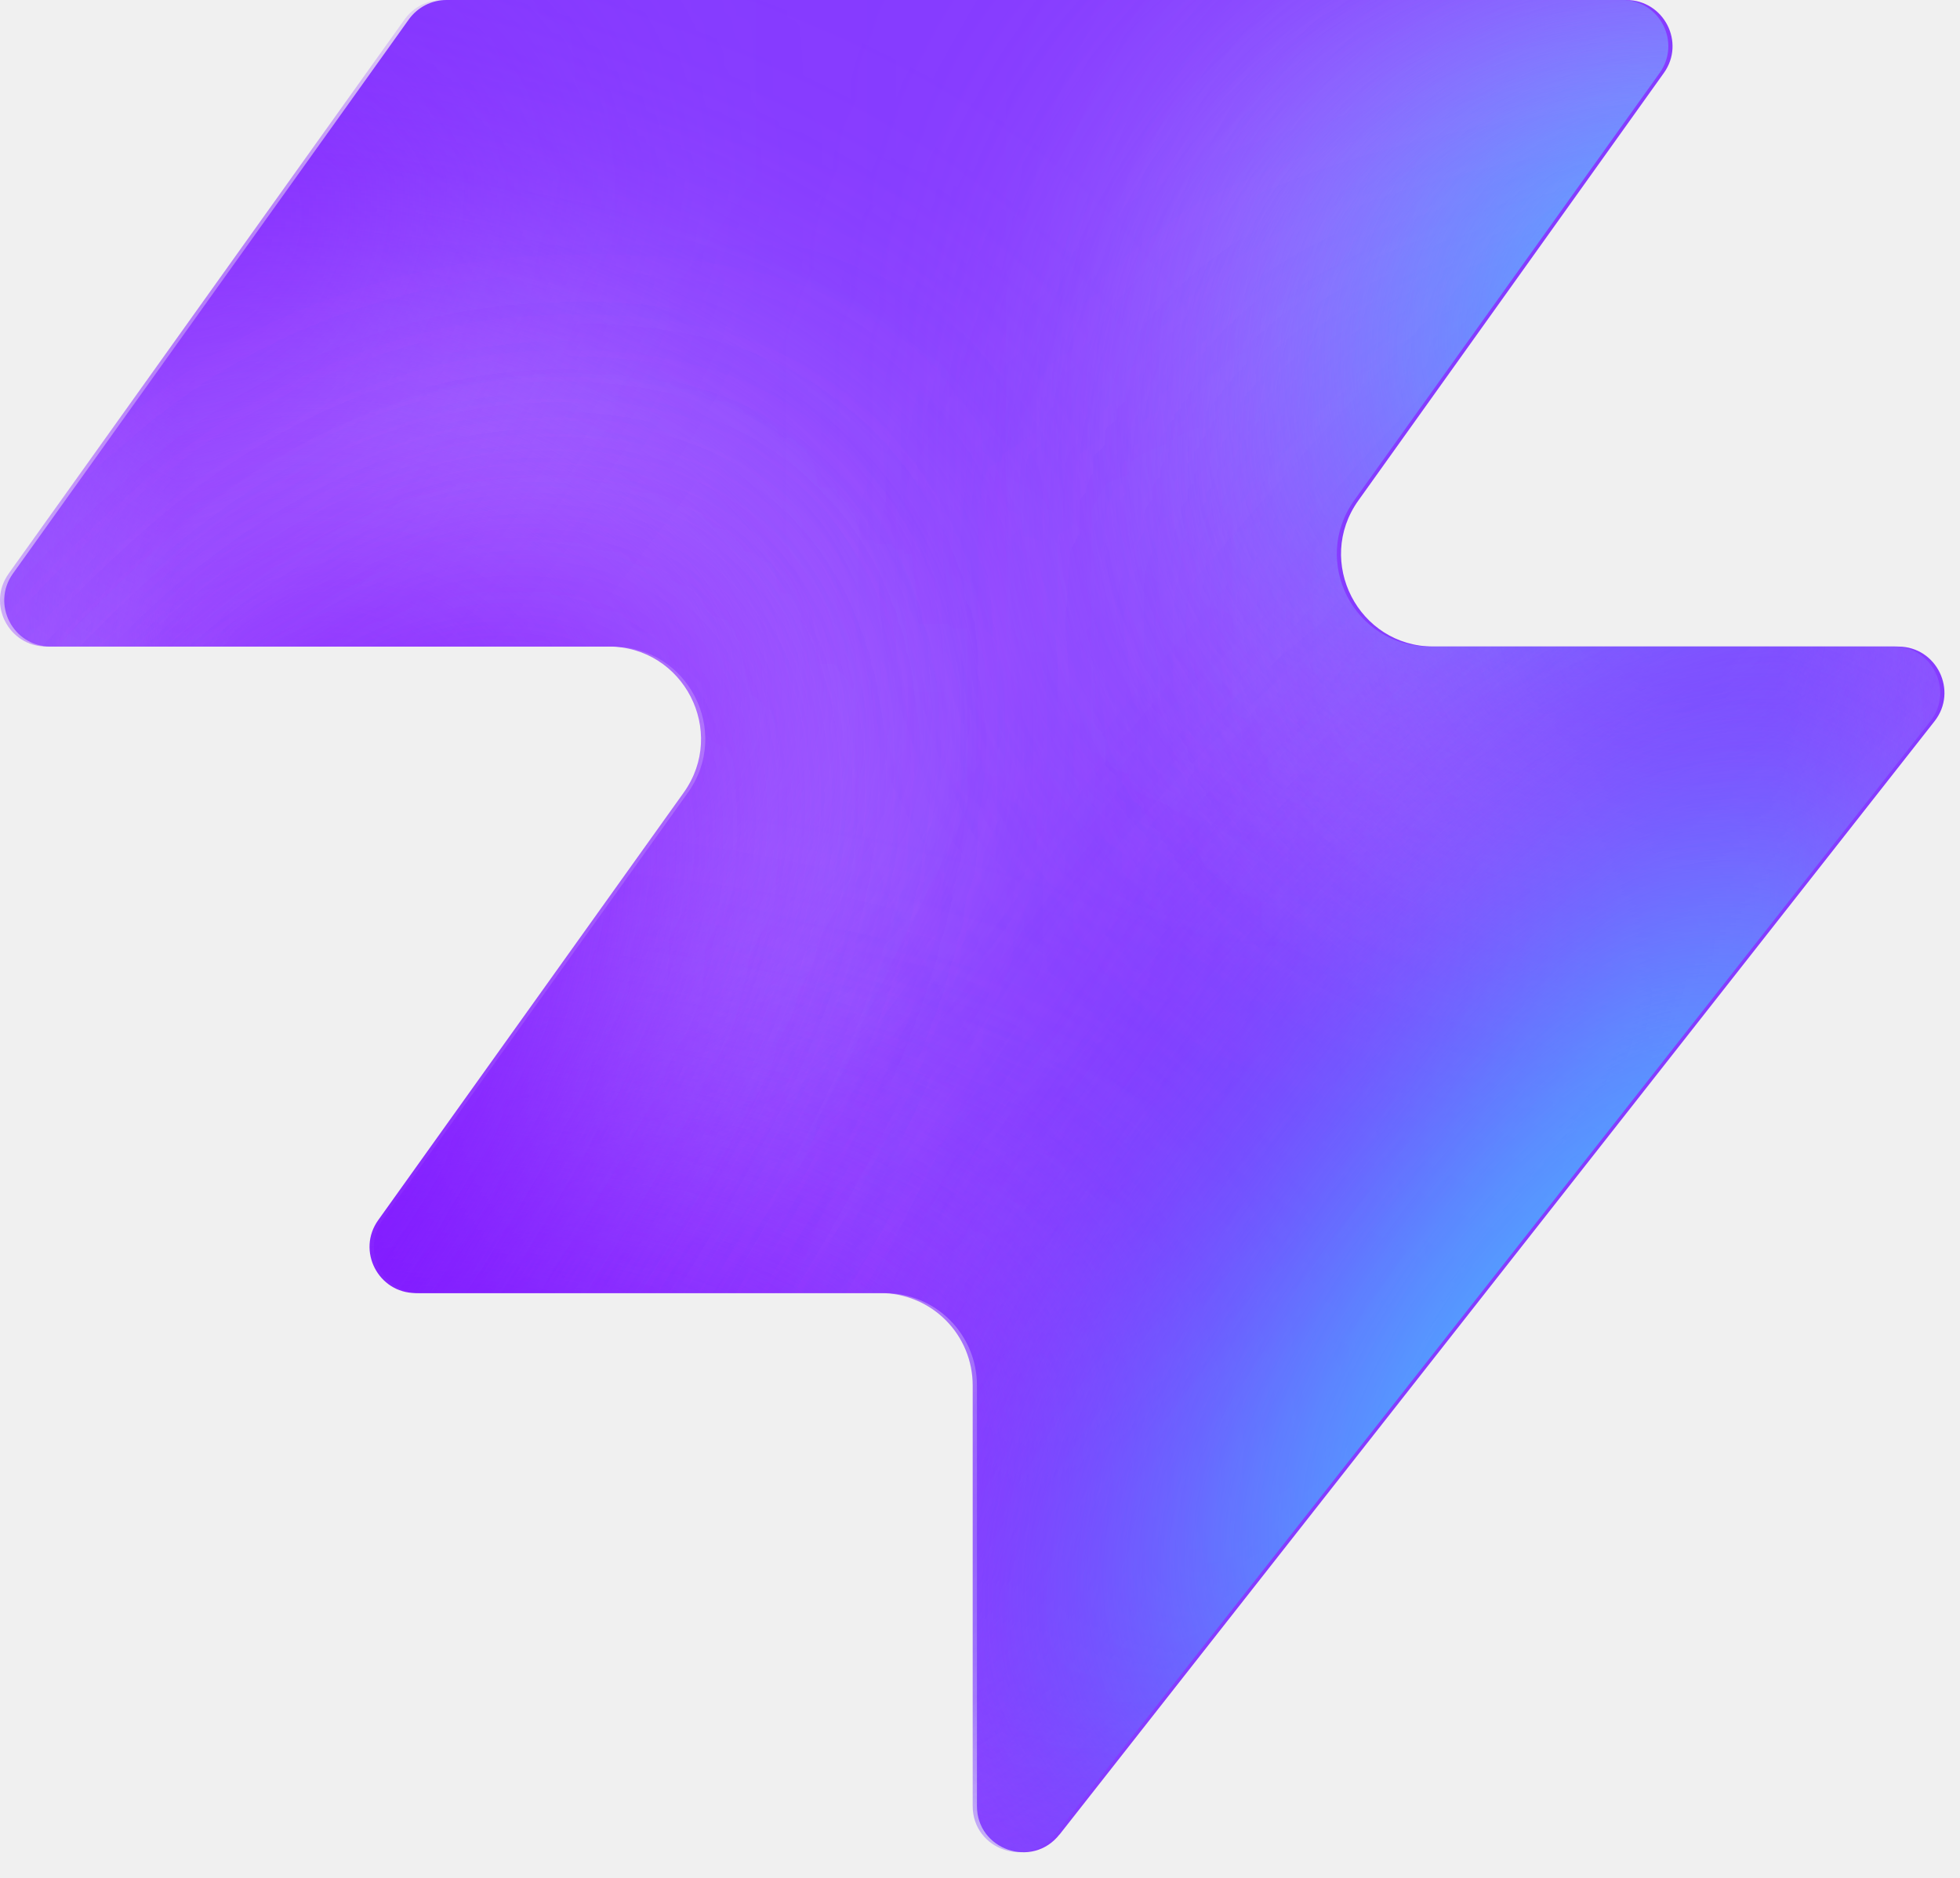
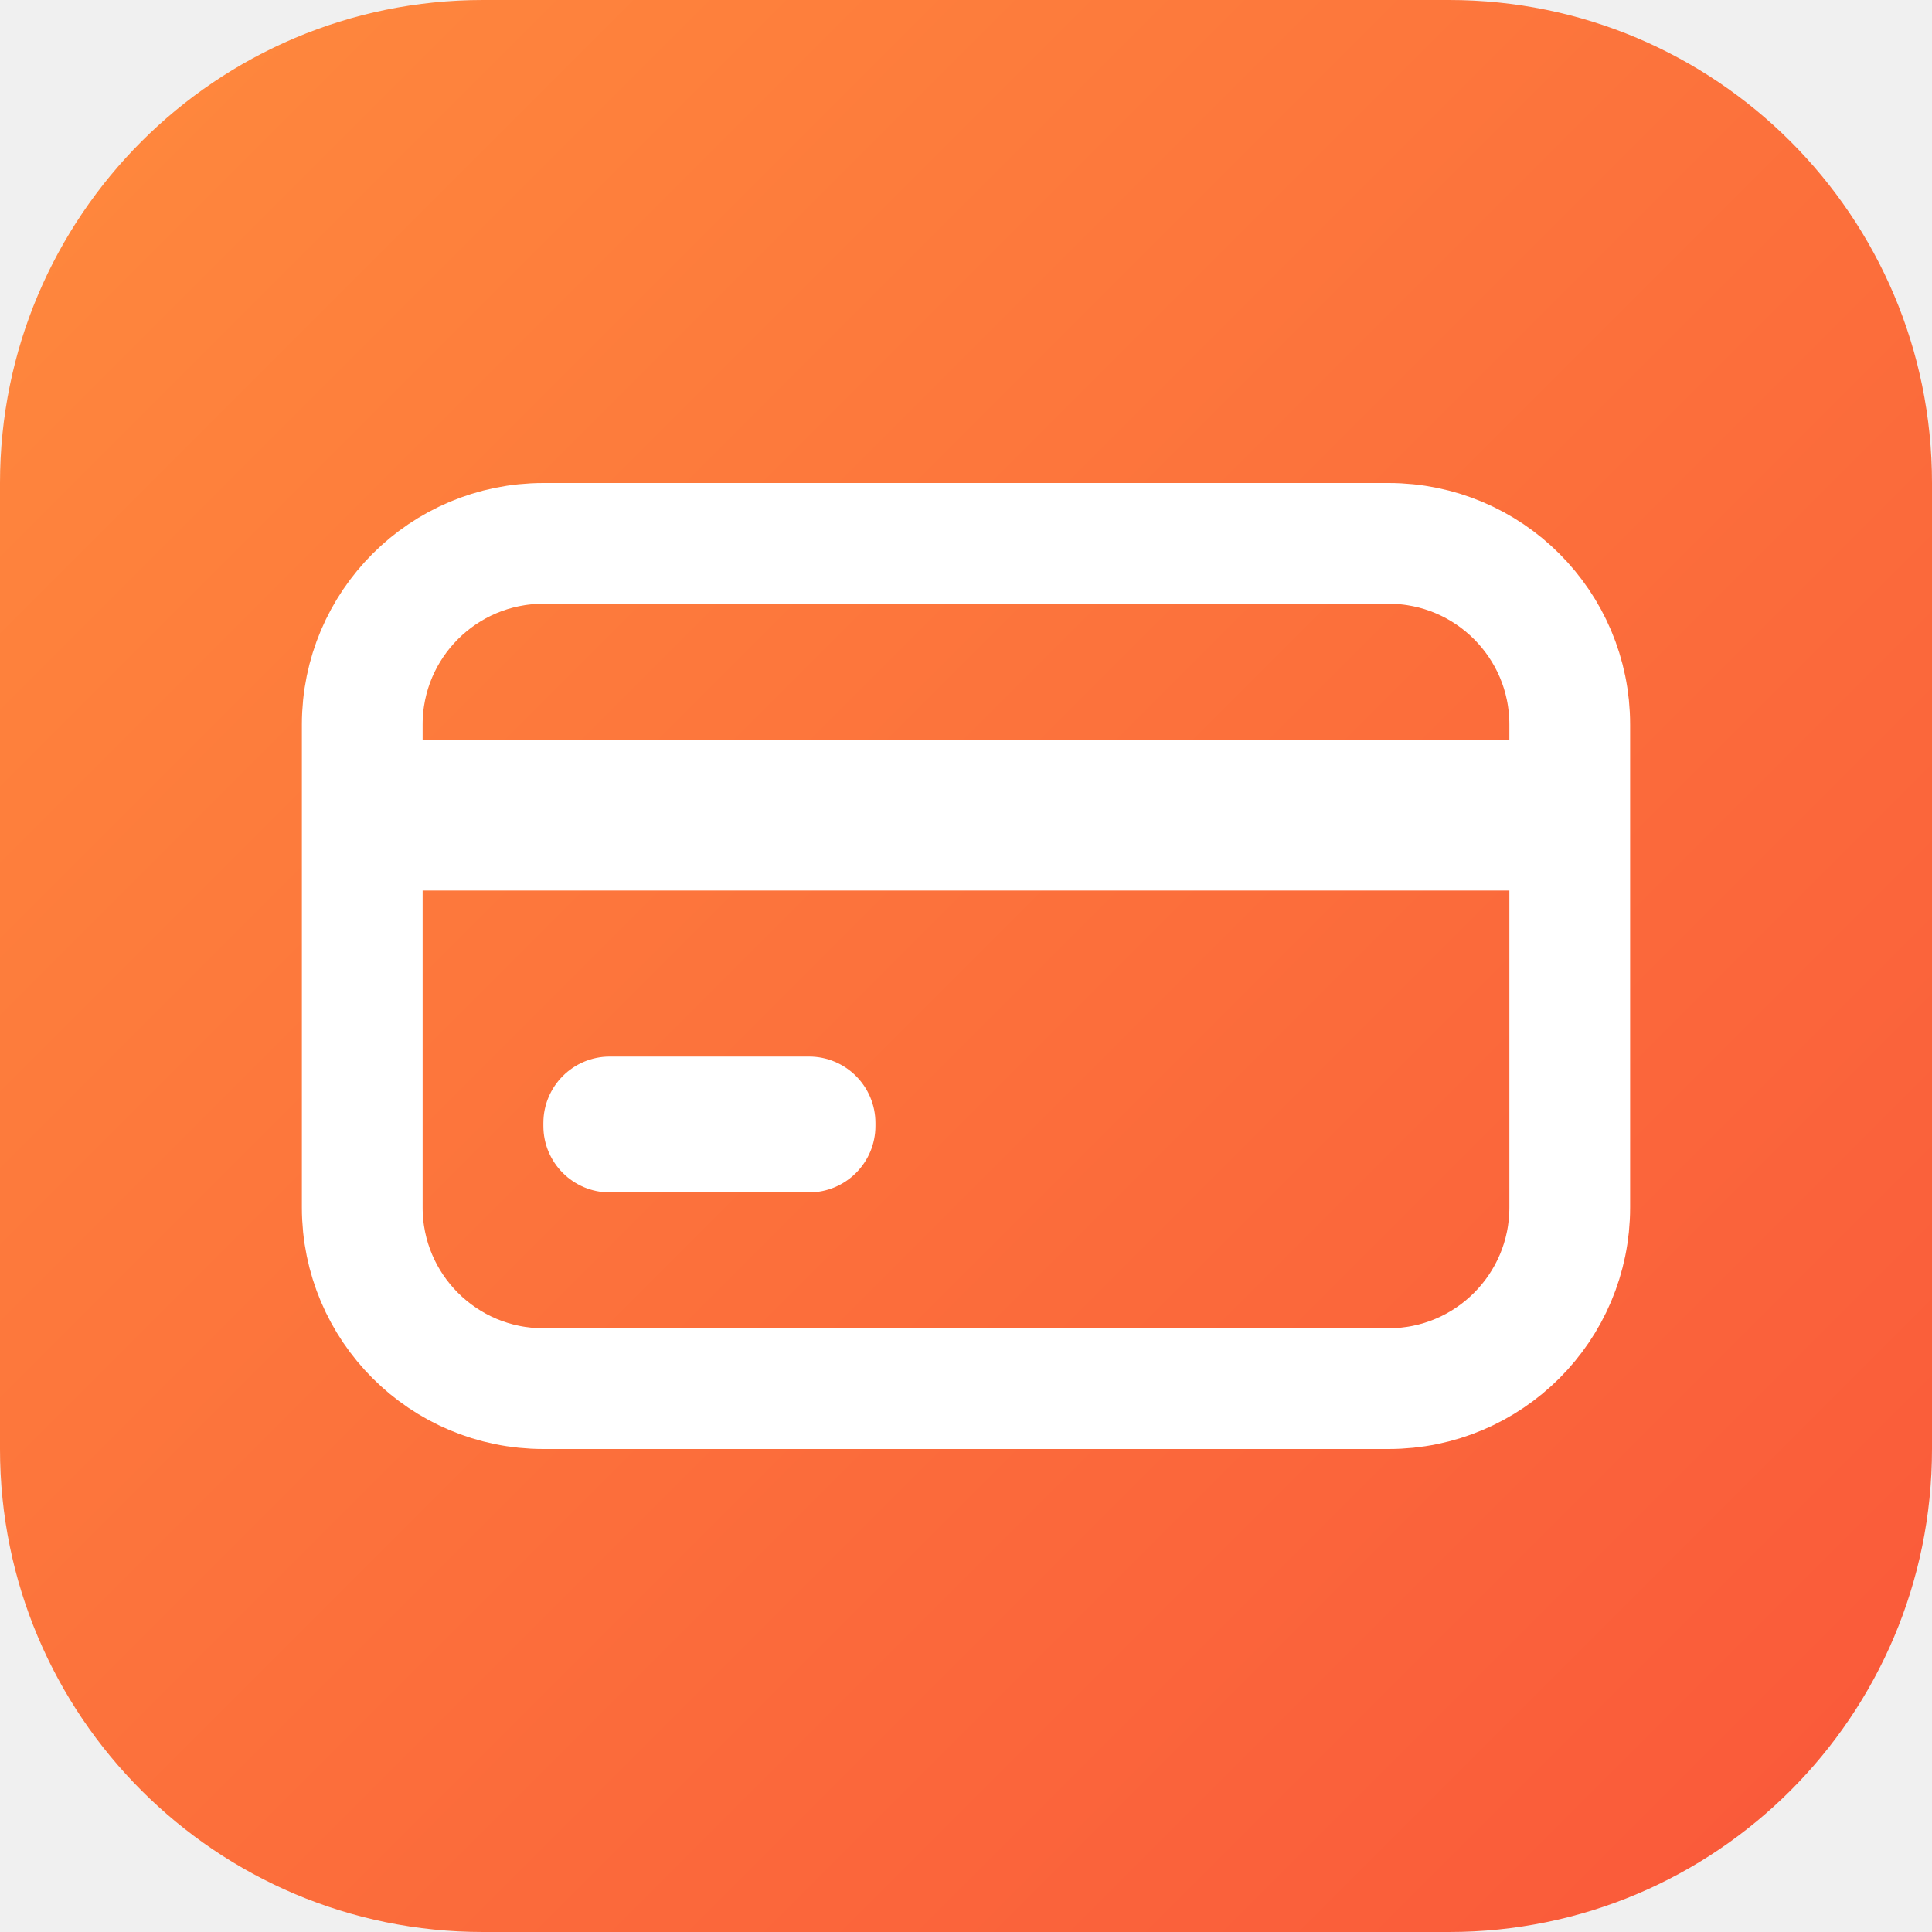
- <svg xmlns="http://www.w3.org/2000/svg" width="48" height="46" fill="none" viewBox="0 0 48 46">
-   <path fill="#863bff" d="M25.946 44.938c-.664.845-2.021.375-2.021-.698V33.937a2.26 2.26 0 0 0-2.262-2.262H10.287c-.92 0-1.456-1.04-.92-1.788l7.48-10.471c1.07-1.497 0-3.578-1.842-3.578H1.237c-.92 0-1.456-1.04-.92-1.788L10.013.474c.214-.297.556-.474.92-.474h28.894c.92 0 1.456 1.04.92 1.788l-7.48 10.471c-1.07 1.498 0 3.579 1.842 3.579h11.377c.943 0 1.473 1.088.89 1.83L25.947 44.94z" style="fill:#863bff;fill:color(display-p3 .525 .23 1);fill-opacity:1" />
-   <mask id="a" width="48" height="46" x="0" y="0" maskUnits="userSpaceOnUse" style="mask-type:alpha">
-     <path fill="#000" d="M25.842 44.938c-.664.844-2.021.375-2.021-.698V33.937a2.26 2.26 0 0 0-2.262-2.262H10.183c-.92 0-1.456-1.04-.92-1.788l7.48-10.471c1.07-1.498 0-3.579-1.842-3.579H1.133c-.92 0-1.456-1.04-.92-1.787L9.91.473c.214-.297.556-.474.92-.474h28.894c.92 0 1.456 1.04.92 1.788l-7.48 10.471c-1.07 1.498 0 3.578 1.842 3.578h11.377c.943 0 1.473 1.088.89 1.832L25.843 44.94z" style="fill:#000;fill-opacity:1" />
-   </mask>
-   <g mask="url(#a)">
-     <g filter="url(#b)">
-       <ellipse cx="5.508" cy="14.704" fill="#ede6ff" rx="5.508" ry="14.704" style="fill:#ede6ff;fill:color(display-p3 .927 .903 1);fill-opacity:1" transform="matrix(.00324 1 1 -.00324 -4.47 31.516)" />
-     </g>
-     <g filter="url(#c)">
-       <ellipse cx="10.399" cy="29.851" fill="#ede6ff" rx="10.399" ry="29.851" style="fill:#ede6ff;fill:color(display-p3 .927 .903 1);fill-opacity:1" transform="matrix(.00324 1 1 -.00324 -39.328 7.883)" />
-     </g>
-     <g filter="url(#d)">
-       <ellipse cx="5.508" cy="30.487" fill="#7e14ff" rx="5.508" ry="30.487" style="fill:#7e14ff;fill:color(display-p3 .492 .077 1);fill-opacity:1" transform="rotate(89.814 -25.913 -14.639)scale(1 -1)" />
-     </g>
-     <g filter="url(#e)">
-       <ellipse cx="5.508" cy="30.599" fill="#7e14ff" rx="5.508" ry="30.599" style="fill:#7e14ff;fill:color(display-p3 .492 .077 1);fill-opacity:1" transform="rotate(89.814 -32.644 -3.334)scale(1 -1)" />
-     </g>
-     <g filter="url(#f)">
-       <ellipse cx="5.508" cy="30.599" fill="#7e14ff" rx="5.508" ry="30.599" style="fill:#7e14ff;fill:color(display-p3 .492 .077 1);fill-opacity:1" transform="matrix(.00324 1 1 -.00324 -34.34 30.47)" />
-     </g>
-     <g filter="url(#g)">
-       <ellipse cx="14.072" cy="22.078" fill="#ede6ff" rx="14.072" ry="22.078" style="fill:#ede6ff;fill:color(display-p3 .927 .903 1);fill-opacity:1" transform="rotate(93.35 24.506 48.493)scale(-1 1)" />
-     </g>
-     <g filter="url(#h)">
-       <ellipse cx="3.47" cy="21.501" fill="#7e14ff" rx="3.47" ry="21.501" style="fill:#7e14ff;fill:color(display-p3 .492 .077 1);fill-opacity:1" transform="rotate(89.009 28.708 47.59)scale(-1 1)" />
-     </g>
-     <g filter="url(#i)">
-       <ellipse cx="3.47" cy="21.501" fill="#7e14ff" rx="3.47" ry="21.501" style="fill:#7e14ff;fill:color(display-p3 .492 .077 1);fill-opacity:1" transform="rotate(89.009 28.708 47.59)scale(-1 1)" />
-     </g>
-     <g filter="url(#j)">
-       <ellipse cx=".387" cy="8.972" fill="#7e14ff" rx="4.407" ry="29.108" style="fill:#7e14ff;fill:color(display-p3 .492 .077 1);fill-opacity:1" transform="rotate(39.51 .387 8.972)" />
-     </g>
-     <g filter="url(#k)">
-       <ellipse cx="47.523" cy="-6.092" fill="#7e14ff" rx="4.407" ry="29.108" style="fill:#7e14ff;fill:color(display-p3 .492 .077 1);fill-opacity:1" transform="rotate(37.892 47.523 -6.092)" />
-     </g>
-     <g filter="url(#l)">
-       <ellipse cx="41.412" cy="6.333" fill="#47bfff" rx="5.971" ry="9.665" style="fill:#47bfff;fill:color(display-p3 .28 .748 1);fill-opacity:1" transform="rotate(37.892 41.412 6.333)" />
-     </g>
-     <g filter="url(#m)">
-       <ellipse cx="-1.879" cy="38.332" fill="#7e14ff" rx="4.407" ry="29.108" style="fill:#7e14ff;fill:color(display-p3 .492 .077 1);fill-opacity:1" transform="rotate(37.892 -1.88 38.332)" />
-     </g>
-     <g filter="url(#n)">
-       <ellipse cx="-1.879" cy="38.332" fill="#7e14ff" rx="4.407" ry="29.108" style="fill:#7e14ff;fill:color(display-p3 .492 .077 1);fill-opacity:1" transform="rotate(37.892 -1.88 38.332)" />
-     </g>
-     <g filter="url(#o)">
-       <ellipse cx="35.651" cy="29.907" fill="#7e14ff" rx="4.407" ry="29.108" style="fill:#7e14ff;fill:color(display-p3 .492 .077 1);fill-opacity:1" transform="rotate(37.892 35.651 29.907)" />
-     </g>
-     <g filter="url(#p)">
-       <ellipse cx="38.418" cy="32.4" fill="#47bfff" rx="5.971" ry="15.297" style="fill:#47bfff;fill:color(display-p3 .28 .748 1);fill-opacity:1" transform="rotate(37.892 38.418 32.4)" />
-     </g>
-   </g>
+ <svg xmlns="http://www.w3.org/2000/svg" viewBox="0 0 64 64">
  <defs>
-     <filter id="b" width="60.045" height="41.654" x="-19.77" y="16.149" color-interpolation-filters="sRGB" filterUnits="userSpaceOnUse">
-       <feFlood flood-opacity="0" result="BackgroundImageFix" />
-       <feBlend in="SourceGraphic" in2="BackgroundImageFix" result="shape" />
-       <feGaussianBlur result="effect1_foregroundBlur_2002_17158" stdDeviation="7.659" />
-     </filter>
-     <filter id="c" width="90.34" height="51.437" x="-54.613" y="-7.533" color-interpolation-filters="sRGB" filterUnits="userSpaceOnUse">
-       <feFlood flood-opacity="0" result="BackgroundImageFix" />
-       <feBlend in="SourceGraphic" in2="BackgroundImageFix" result="shape" />
-       <feGaussianBlur result="effect1_foregroundBlur_2002_17158" stdDeviation="7.659" />
-     </filter>
-     <filter id="d" width="79.355" height="29.4" x="-49.64" y="2.03" color-interpolation-filters="sRGB" filterUnits="userSpaceOnUse">
-       <feFlood flood-opacity="0" result="BackgroundImageFix" />
-       <feBlend in="SourceGraphic" in2="BackgroundImageFix" result="shape" />
-       <feGaussianBlur result="effect1_foregroundBlur_2002_17158" stdDeviation="4.596" />
-     </filter>
-     <filter id="e" width="79.579" height="29.4" x="-45.045" y="20.029" color-interpolation-filters="sRGB" filterUnits="userSpaceOnUse">
-       <feFlood flood-opacity="0" result="BackgroundImageFix" />
-       <feBlend in="SourceGraphic" in2="BackgroundImageFix" result="shape" />
-       <feGaussianBlur result="effect1_foregroundBlur_2002_17158" stdDeviation="4.596" />
-     </filter>
-     <filter id="f" width="79.579" height="29.4" x="-43.513" y="21.178" color-interpolation-filters="sRGB" filterUnits="userSpaceOnUse">
-       <feFlood flood-opacity="0" result="BackgroundImageFix" />
-       <feBlend in="SourceGraphic" in2="BackgroundImageFix" result="shape" />
-       <feGaussianBlur result="effect1_foregroundBlur_2002_17158" stdDeviation="4.596" />
-     </filter>
-     <filter id="g" width="74.749" height="58.852" x="15.756" y="-17.901" color-interpolation-filters="sRGB" filterUnits="userSpaceOnUse">
-       <feFlood flood-opacity="0" result="BackgroundImageFix" />
-       <feBlend in="SourceGraphic" in2="BackgroundImageFix" result="shape" />
-       <feGaussianBlur result="effect1_foregroundBlur_2002_17158" stdDeviation="7.659" />
-     </filter>
-     <filter id="h" width="61.377" height="25.362" x="23.548" y="2.284" color-interpolation-filters="sRGB" filterUnits="userSpaceOnUse">
-       <feFlood flood-opacity="0" result="BackgroundImageFix" />
-       <feBlend in="SourceGraphic" in2="BackgroundImageFix" result="shape" />
-       <feGaussianBlur result="effect1_foregroundBlur_2002_17158" stdDeviation="4.596" />
-     </filter>
-     <filter id="i" width="61.377" height="25.362" x="23.548" y="2.284" color-interpolation-filters="sRGB" filterUnits="userSpaceOnUse">
-       <feFlood flood-opacity="0" result="BackgroundImageFix" />
-       <feBlend in="SourceGraphic" in2="BackgroundImageFix" result="shape" />
-       <feGaussianBlur result="effect1_foregroundBlur_2002_17158" stdDeviation="4.596" />
-     </filter>
-     <filter id="j" width="56.045" height="63.649" x="-27.636" y="-22.853" color-interpolation-filters="sRGB" filterUnits="userSpaceOnUse">
-       <feFlood flood-opacity="0" result="BackgroundImageFix" />
-       <feBlend in="SourceGraphic" in2="BackgroundImageFix" result="shape" />
-       <feGaussianBlur result="effect1_foregroundBlur_2002_17158" stdDeviation="4.596" />
-     </filter>
-     <filter id="k" width="54.814" height="64.646" x="20.116" y="-38.415" color-interpolation-filters="sRGB" filterUnits="userSpaceOnUse">
-       <feFlood flood-opacity="0" result="BackgroundImageFix" />
-       <feBlend in="SourceGraphic" in2="BackgroundImageFix" result="shape" />
-       <feGaussianBlur result="effect1_foregroundBlur_2002_17158" stdDeviation="4.596" />
-     </filter>
-     <filter id="l" width="33.541" height="35.313" x="24.641" y="-11.323" color-interpolation-filters="sRGB" filterUnits="userSpaceOnUse">
-       <feFlood flood-opacity="0" result="BackgroundImageFix" />
-       <feBlend in="SourceGraphic" in2="BackgroundImageFix" result="shape" />
-       <feGaussianBlur result="effect1_foregroundBlur_2002_17158" stdDeviation="4.596" />
-     </filter>
-     <filter id="m" width="54.814" height="64.646" x="-29.286" y="6.009" color-interpolation-filters="sRGB" filterUnits="userSpaceOnUse">
-       <feFlood flood-opacity="0" result="BackgroundImageFix" />
-       <feBlend in="SourceGraphic" in2="BackgroundImageFix" result="shape" />
-       <feGaussianBlur result="effect1_foregroundBlur_2002_17158" stdDeviation="4.596" />
-     </filter>
-     <filter id="n" width="54.814" height="64.646" x="-29.286" y="6.009" color-interpolation-filters="sRGB" filterUnits="userSpaceOnUse">
-       <feFlood flood-opacity="0" result="BackgroundImageFix" />
-       <feBlend in="SourceGraphic" in2="BackgroundImageFix" result="shape" />
-       <feGaussianBlur result="effect1_foregroundBlur_2002_17158" stdDeviation="4.596" />
-     </filter>
-     <filter id="o" width="54.814" height="64.646" x="8.244" y="-2.416" color-interpolation-filters="sRGB" filterUnits="userSpaceOnUse">
-       <feFlood flood-opacity="0" result="BackgroundImageFix" />
-       <feBlend in="SourceGraphic" in2="BackgroundImageFix" result="shape" />
-       <feGaussianBlur result="effect1_foregroundBlur_2002_17158" stdDeviation="4.596" />
-     </filter>
-     <filter id="p" width="39.409" height="43.623" x="18.713" y="10.588" color-interpolation-filters="sRGB" filterUnits="userSpaceOnUse">
-       <feFlood flood-opacity="0" result="BackgroundImageFix" />
-       <feBlend in="SourceGraphic" in2="BackgroundImageFix" result="shape" />
-       <feGaussianBlur result="effect1_foregroundBlur_2002_17158" stdDeviation="4.596" />
-     </filter>
+     <linearGradient id="g" x1="0" y1="0" x2="1" y2="1">
+       <stop offset="0" stop-color="#ff8a3d" />
+       <stop offset="1" stop-color="#f9573a" />
+     </linearGradient>
  </defs>
+   <rect width="64" height="64" rx="16" fill="url(#g)" />
+   <rect x="12" y="18" width="40" height="28" rx="6" fill="none" stroke="#ffffff" stroke-width="4" />
+   <path d="M12 27h40" stroke="#ffffff" stroke-width="5" />
+   <rect x="18" y="35" width="11" height="4.5" rx="2.2" fill="#ffffff" />
</svg>
